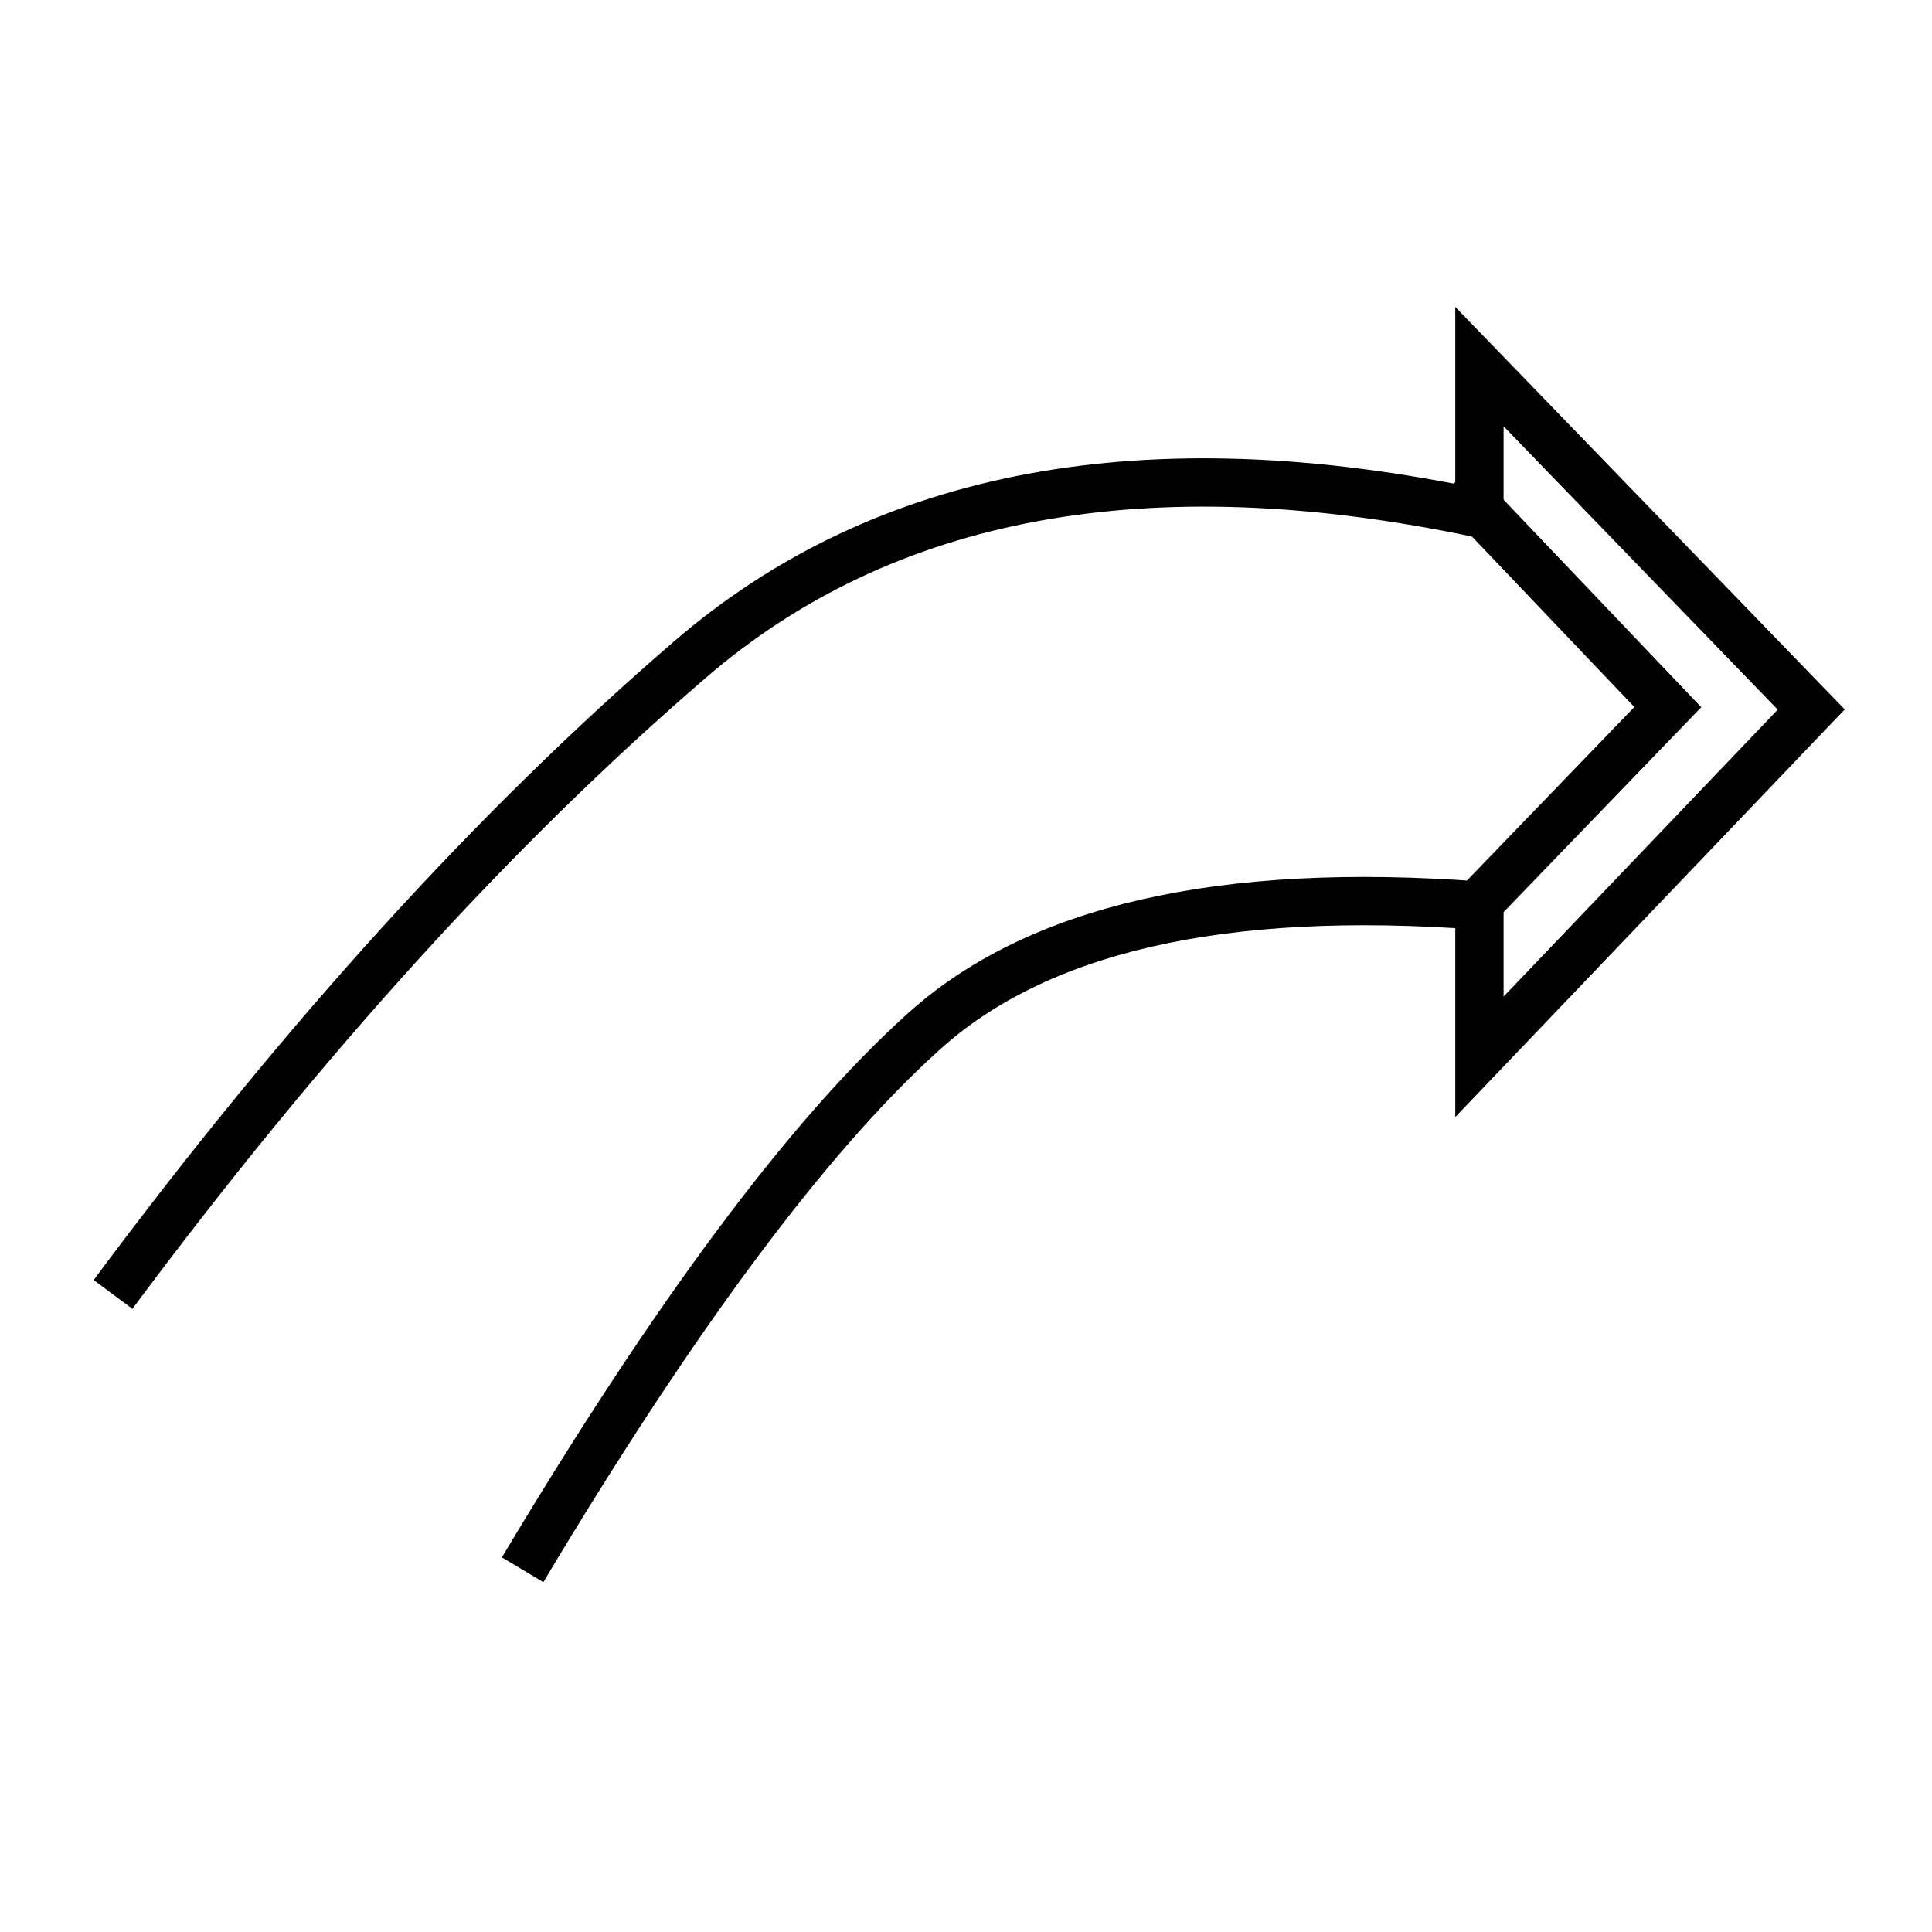
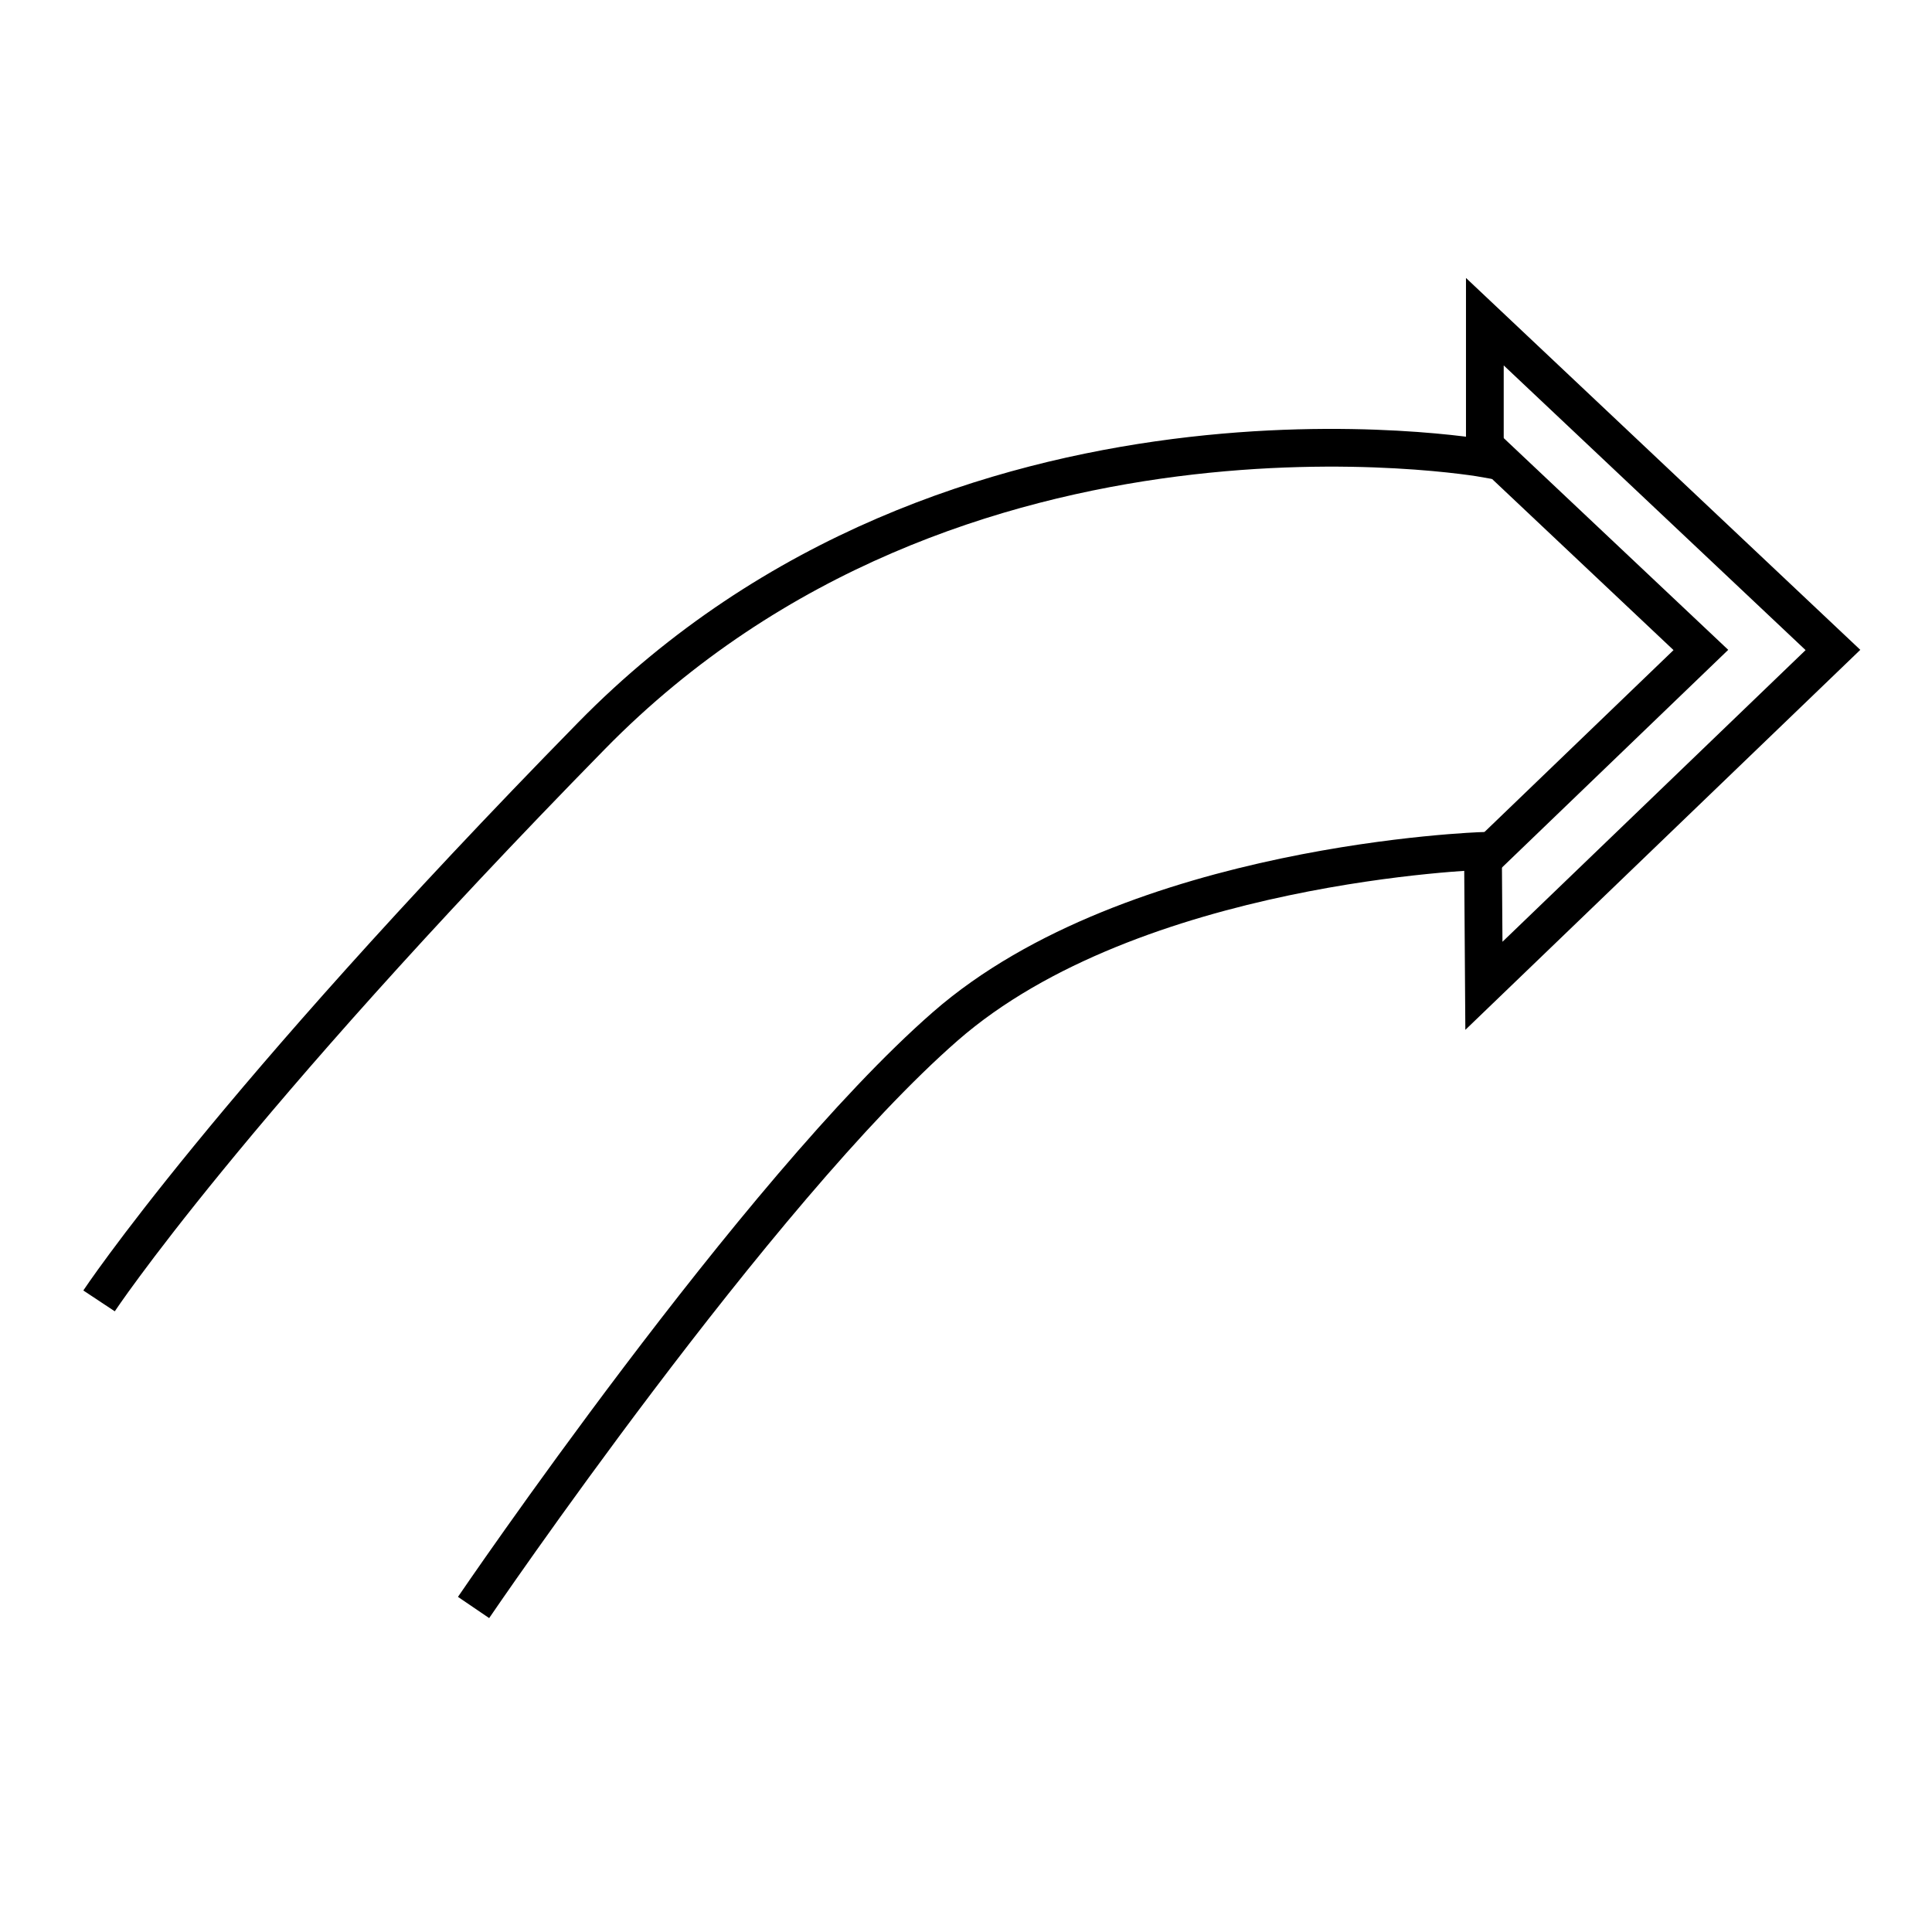
- <svg xmlns="http://www.w3.org/2000/svg" version="1.2" viewBox="0 0 40 40" width="40" height="40">
-   <path d="M10.82 32.5C13.97 27.23 16.73 23.52 19.1 21.38C21.46 19.23 25.3 18.35 30.63 18.75L30.63 21.88L37.5 14.69L30.63 7.59L30.63 10.63C23.75 9.18 18.3 10.19 14.28 13.66C10.26 17.12 6.28 21.5 2.34 26.8" id="fuhcpFu5B" opacity="1" fill-opacity="0" stroke="black" stroke-width="1" stroke-opacity="1" />
-   <path d="M30.16 19.17L34.53 14.64L30.11 10" id="e1cmNKF1bR" opacity="1" fill-opacity="0" stroke="black" stroke-width="1" stroke-opacity="1" />
+ <svg viewBox="0 0 1024 1024">
+   <g>
+     <path d="M162.5 0C162.5 0 264.963 67.877 462 261C659.037 454.123 609 734.5 609 734.5L681.5 734.5L507.5 919L329.5 734L401 733.5C401 733.5 395.138 548.268 308 448.5C220.862 348.733 0 198.5 0 198.5" transform="matrix(-4.371139E-08 -1 1 -4.371139E-08 52.49985 852.0002)" fill="none" stroke="#000000" stroke-width="20" />
+     <path d="M222.68 0.513L112.699 117.131L0 0" transform="matrix(-4.371139E-08 -1 1 -4.371139E-08 784.3694 457.199)" fill="none" stroke="#000000" stroke-width="20" />
+   </g>
</svg>
